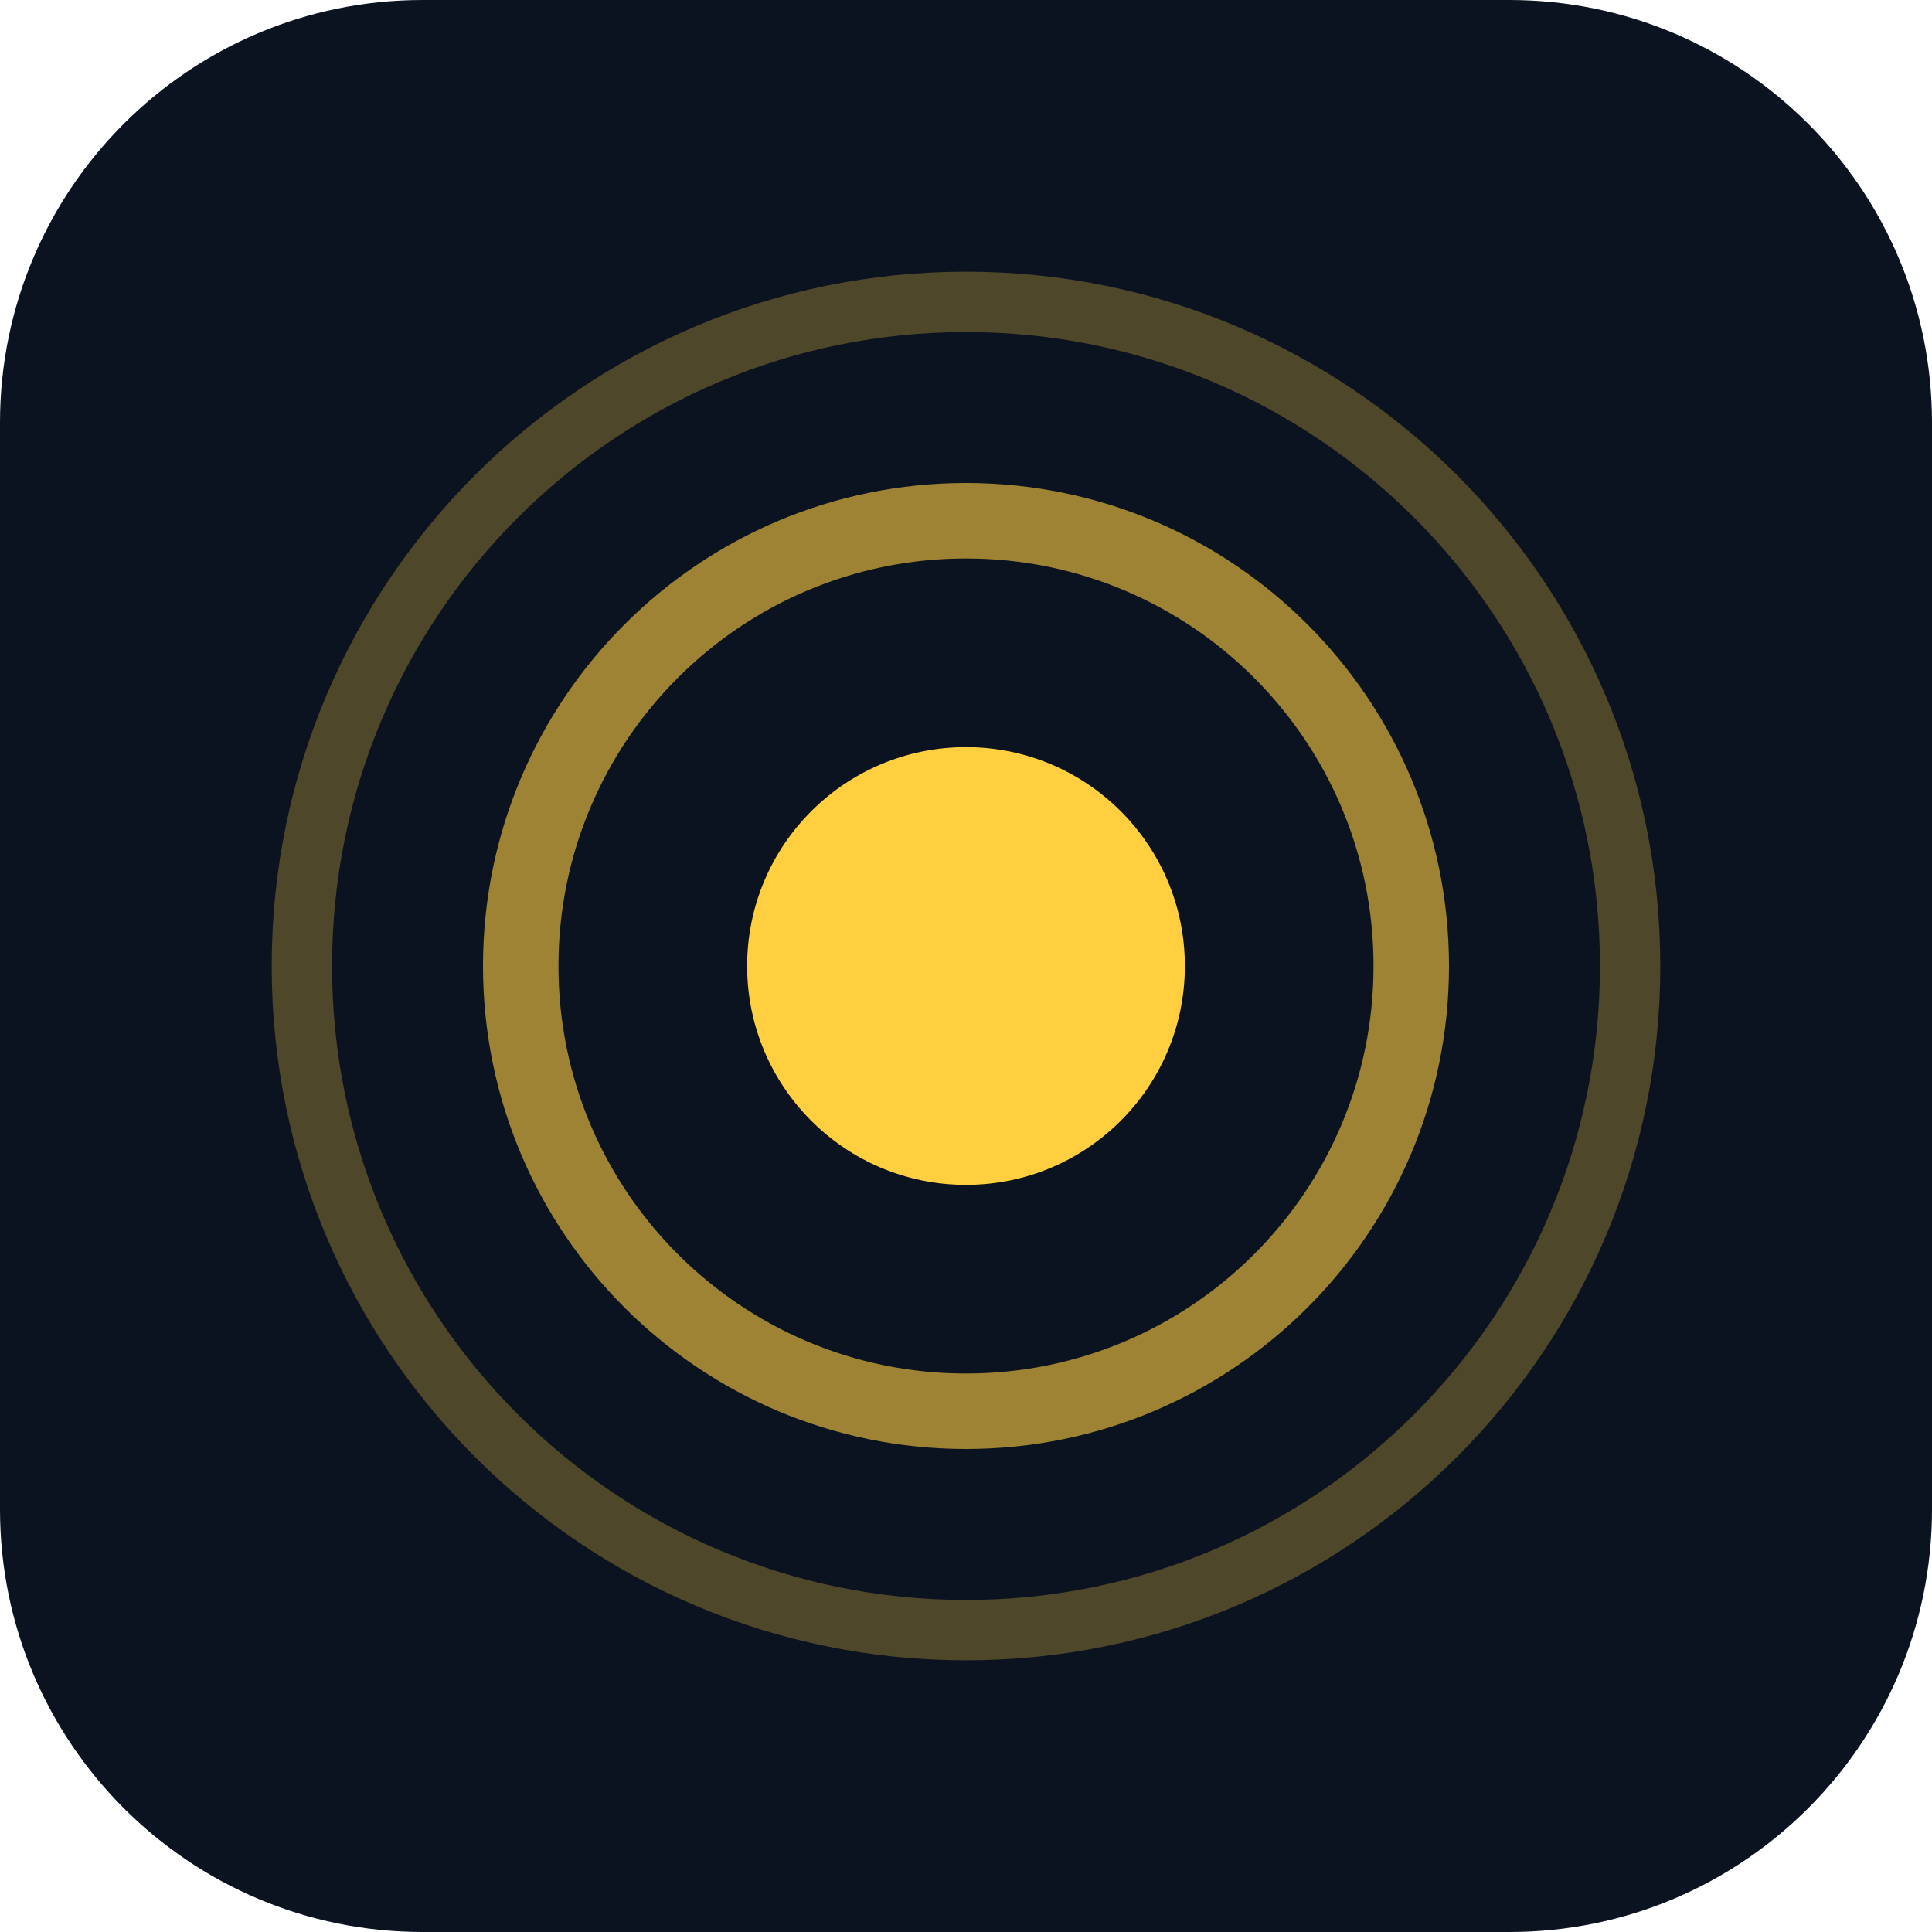
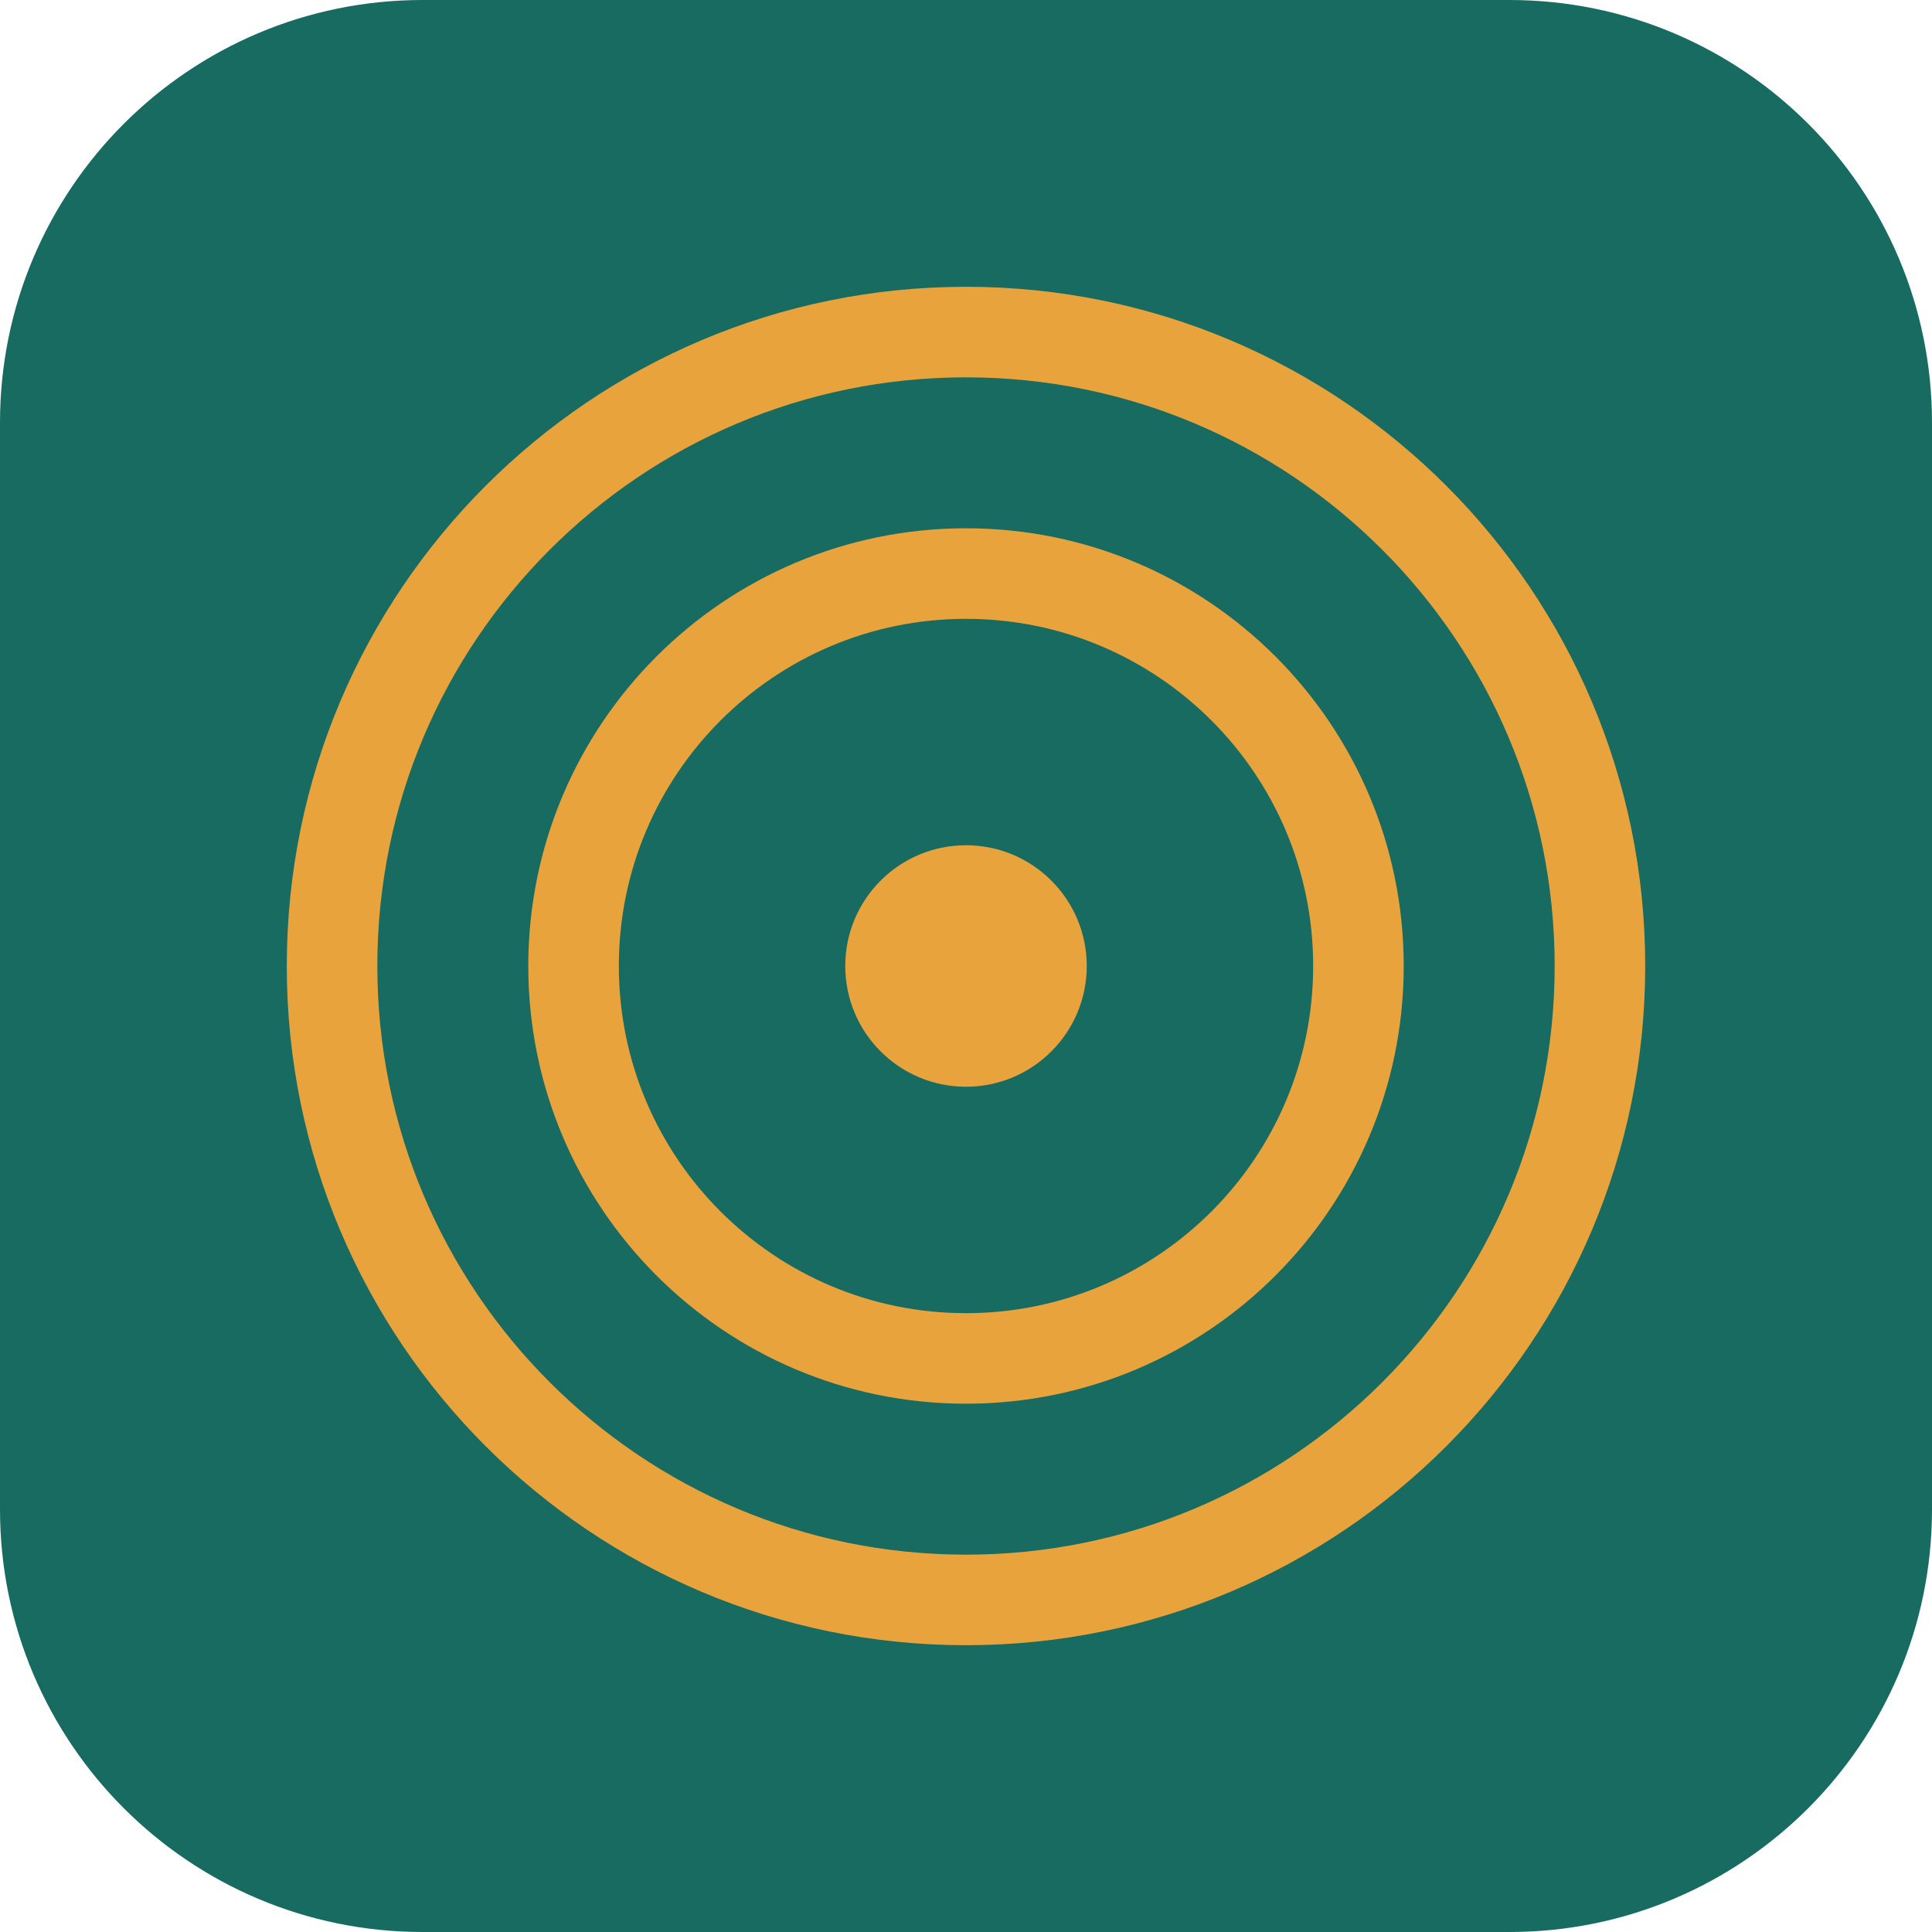
<svg xmlns="http://www.w3.org/2000/svg" viewBox="0 0 512 512">
-   <rect width="512" height="512" rx="112" fill="#0b1220" />
-   <circle cx="256" cy="256" r="176" fill="none" stroke="#ffcf3f" stroke-width="16" opacity="0.28" />
-   <circle cx="256" cy="256" r="118" fill="none" stroke="#ffcf3f" stroke-width="20" opacity="0.6" />
-   <circle cx="256" cy="256" r="58" fill="#ffcf3f" />
+   <rect width="512" height="512" rx="112" fill="#176B60" />
+   <g fill="none" stroke="#E8A33D" stroke-width="24">
+     <circle cx="256" cy="256" r="168" />
+     <circle cx="256" cy="256" r="104" />
+   </g>
+   <circle cx="256" cy="256" r="32" fill="#E8A33D" />
</svg>
